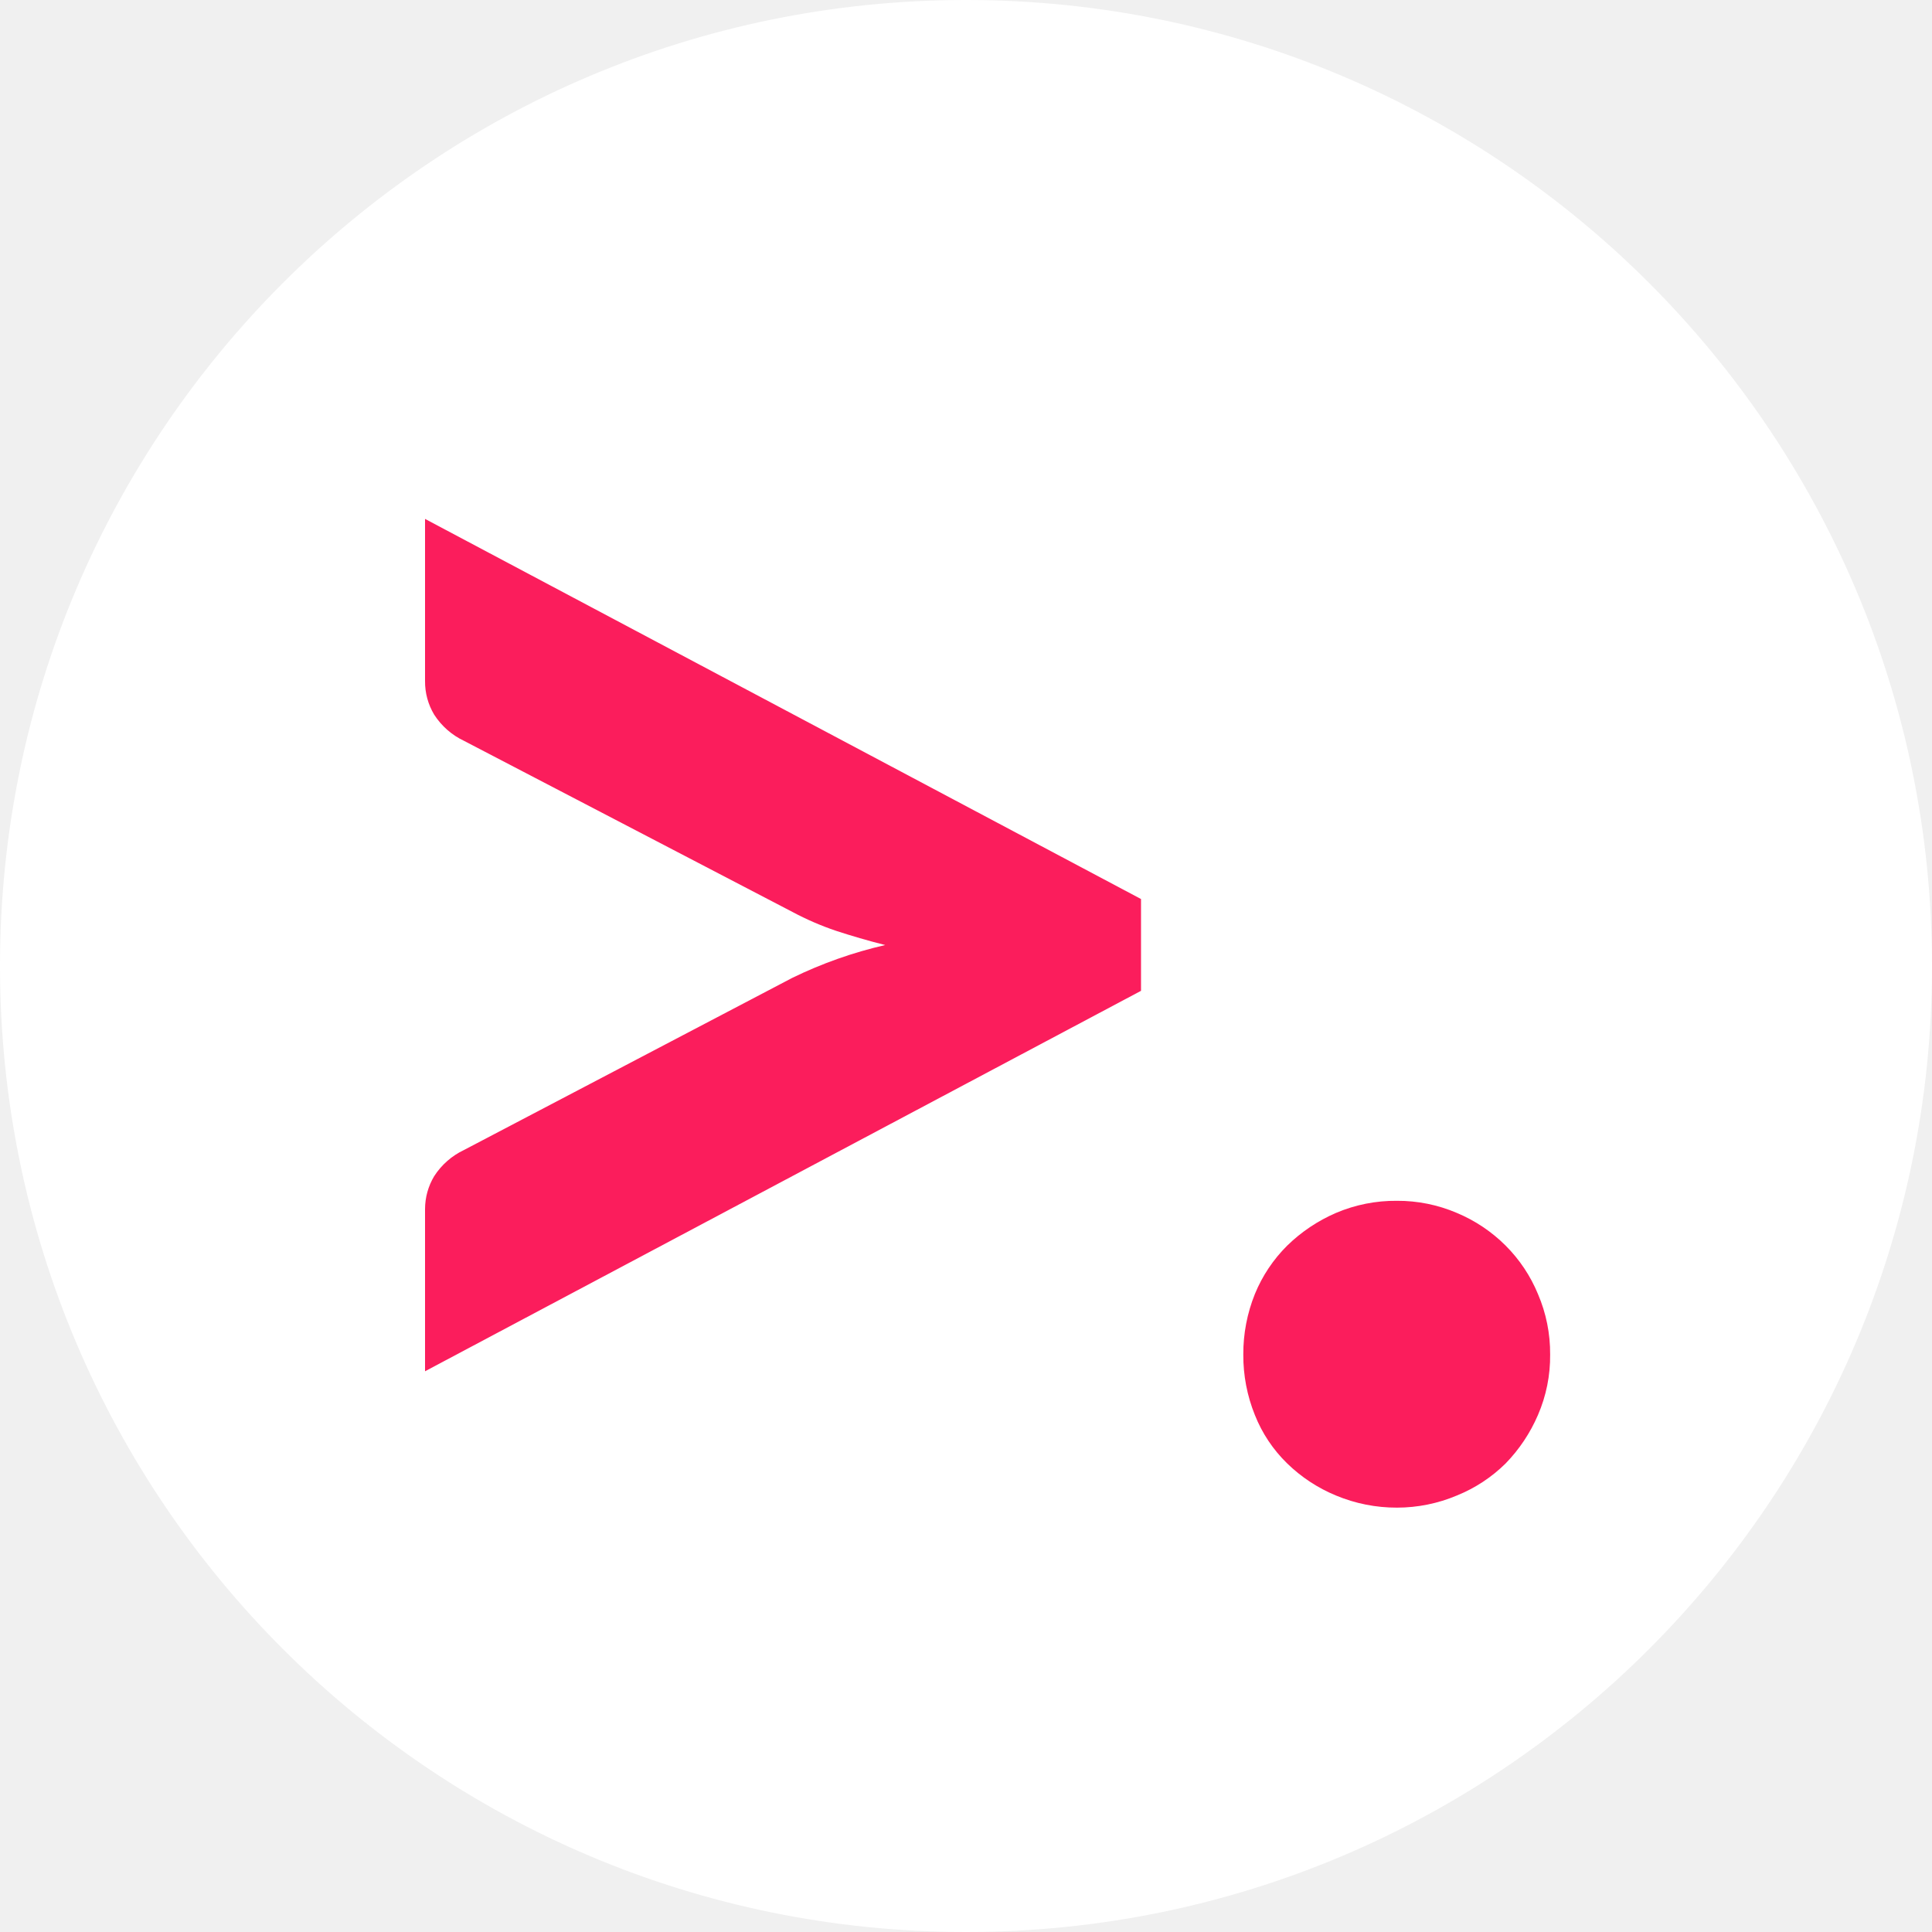
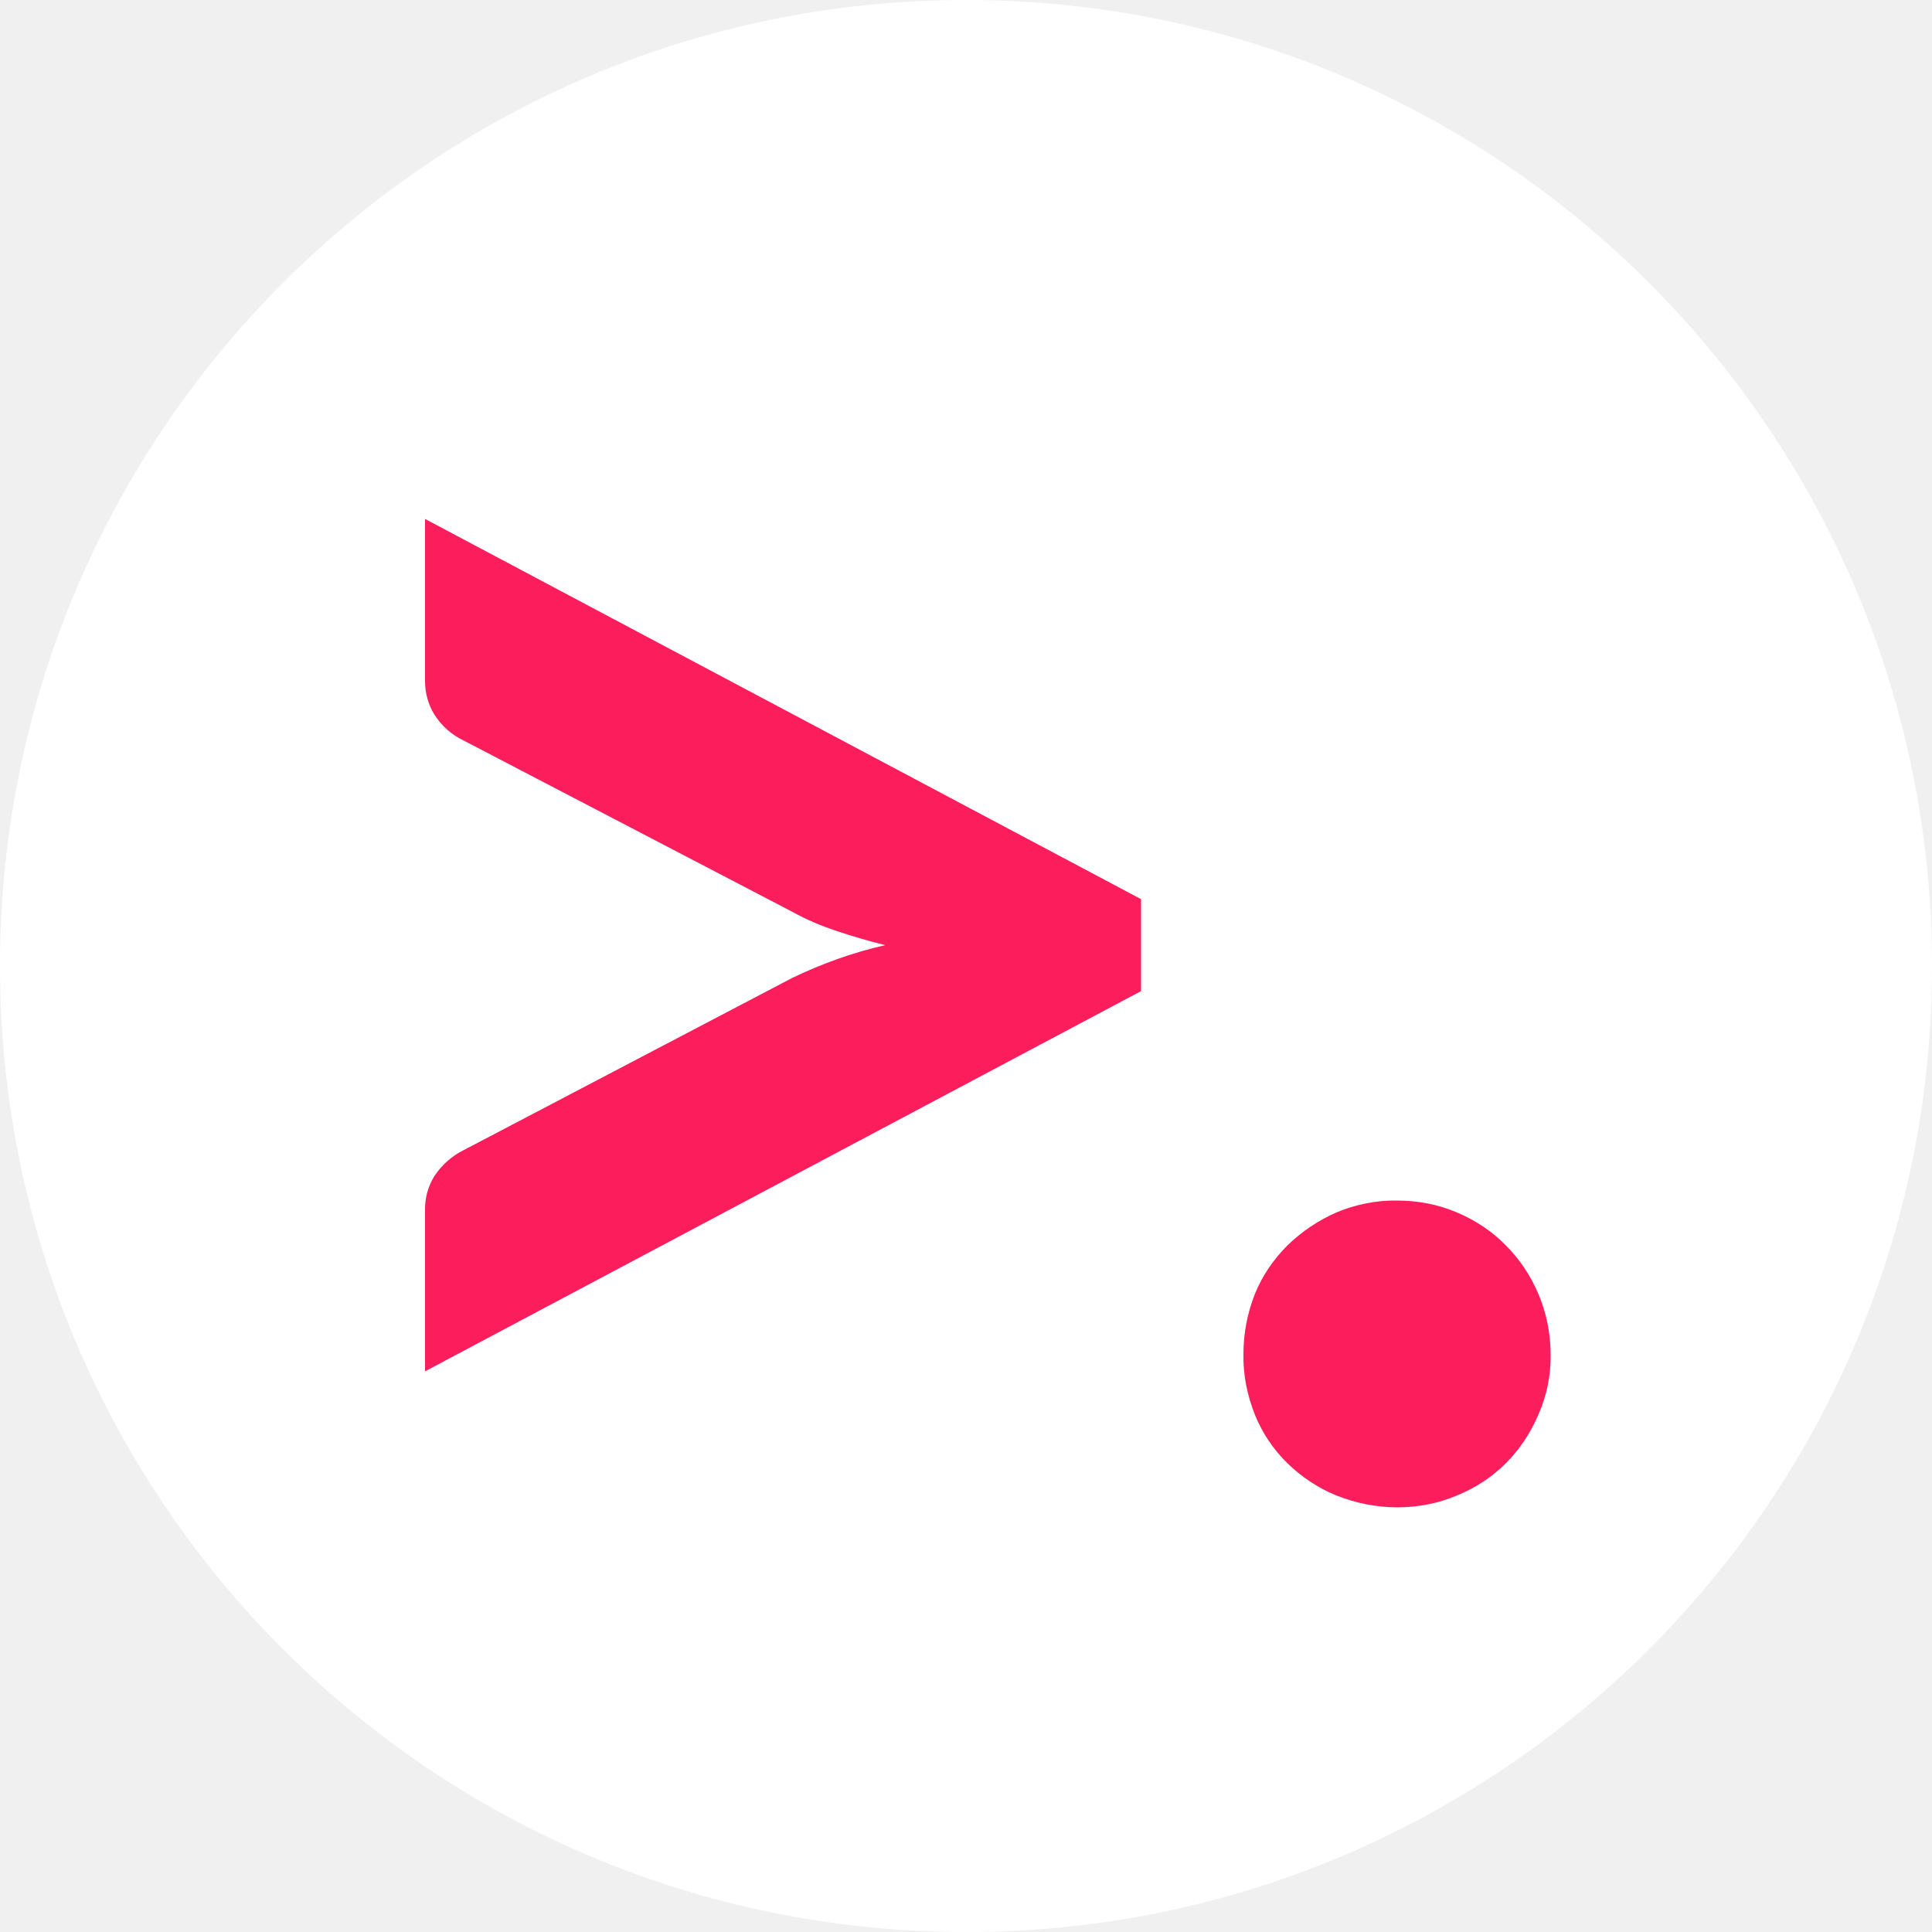
- <svg xmlns="http://www.w3.org/2000/svg" width="500px" height="500px" viewBox="0 0 500 500" version="1.1">
-   <g id="Page-2" stroke="none" stroke-width="1" fill="none" fill-rule="evenodd">
+ <svg xmlns="http://www.w3.org/2000/svg" version="1.1" id="Ebene_1" x="0px" y="0px" viewBox="0 0 500 500" style="enable-background:new 0 0 500 500;" xml:space="preserve">
+   <style type="text/css">
+ 	.st0{fill-rule:evenodd;clip-rule:evenodd;fill:#FFFFFF;}
+ 	.st1{fill:#FB1D5C;}
+ </style>
+   <g id="Page-2">
    <g id="Artboard" transform="translate(-185, -164)">
      <g id="Group" transform="translate(185, 164)">
-         <rect id="Rectangle" fill="#FFFFFF" x="0" y="0" width="500" height="500" rx="250" />
-         <g id="tl-icon-o" transform="translate(110, 129)" fill="#FB1D5C" fill-rule="nonzero">
-           <path d="M0,225.882 L0.001,183.897 C0.007,180.898 0.825,177.958 2.367,175.392 C4.26,172.451 6.935,170.104 10.087,168.616 L95.028,124.079 C102.702,120.337 110.774,117.484 119.088,115.574 C114.58,114.44 110.326,113.193 106.354,111.889 C102.471,110.577 98.702,108.946 95.084,107.012 L10.087,62.73 C6.935,61.242 4.26,58.895 2.367,55.955 C0.791,53.331 -0.028,50.317 0.001,47.252 L0,5.294 L185.294,103.667 L185.294,127.424 L0,225.882 Z" id="arrow" />
-           <path d="M211.766,221.55 C211.739,216.186 212.758,210.868 214.765,205.887 C216.682,201.198 219.527,196.937 223.132,193.357 C226.784,189.794 231.065,186.927 235.762,184.899 C240.748,182.779 246.124,181.713 251.549,181.767 C256.868,181.742 262.135,182.809 267.02,184.899 C271.746,186.874 276.037,189.747 279.65,193.357 C283.244,196.946 286.087,201.204 288.017,205.887 C290.144,210.837 291.219,216.169 291.174,221.55 C291.234,226.932 290.159,232.267 288.017,237.212 C286.02,241.86 283.185,246.106 279.65,249.743 C276.037,253.314 271.744,256.136 267.02,258.044 C262.127,260.106 256.865,261.172 251.549,261.176 C246.128,261.191 240.76,260.125 235.762,258.044 C231.055,256.105 226.767,253.287 223.132,249.743 C219.484,246.198 216.632,241.928 214.765,237.212 C212.751,232.234 211.732,226.914 211.766,221.55 Z" id="point" />
+         <path id="Rectangle" class="st0" d="M250,0L250,0c138.1,0,250,111.9,250,250l0,0c0,138.1-111.9,250-250,250l0,0     C111.9,500,0,388.1,0,250l0,0C0,111.9,111.9,0,250,0z" />
+         <g id="tl-icon-o" transform="translate(110, 129)">
+           <path id="arrow" class="st1" d="M0,225.9l0-42c0-3,0.8-5.9,2.4-8.5c1.9-2.9,4.6-5.3,7.7-6.8L95,124.1c7.7-3.7,15.7-6.6,24.1-8.5      c-4.5-1.1-8.8-2.4-12.7-3.7c-3.9-1.3-7.7-2.9-11.3-4.9l-85-44.3c-3.2-1.5-5.8-3.8-7.7-6.8C0.8,53.3,0,50.3,0,47.3l0-42      l185.3,98.4v23.8L0,225.9z" />
+           <path id="point" class="st1" d="M211.8,221.5c0-5.4,1-10.7,3-15.7c1.9-4.7,4.8-8.9,8.4-12.5c3.7-3.6,7.9-6.4,12.6-8.5      c5-2.1,10.4-3.2,15.8-3.1c5.3,0,10.6,1,15.5,3.1c4.7,2,9,4.8,12.6,8.5c3.6,3.6,6.4,7.8,8.4,12.5c2.1,4.9,3.2,10.3,3.2,15.7      c0.1,5.4-1,10.7-3.2,15.7c-2,4.6-4.8,8.9-8.4,12.5c-3.6,3.6-7.9,6.4-12.6,8.3c-4.9,2.1-10.2,3.1-15.5,3.1      c-5.4,0-10.8-1.1-15.8-3.1c-4.7-1.9-9-4.8-12.6-8.3c-3.6-3.5-6.5-7.8-8.4-12.5C212.8,232.2,211.7,226.9,211.8,221.5z" />
        </g>
      </g>
    </g>
  </g>
</svg>
